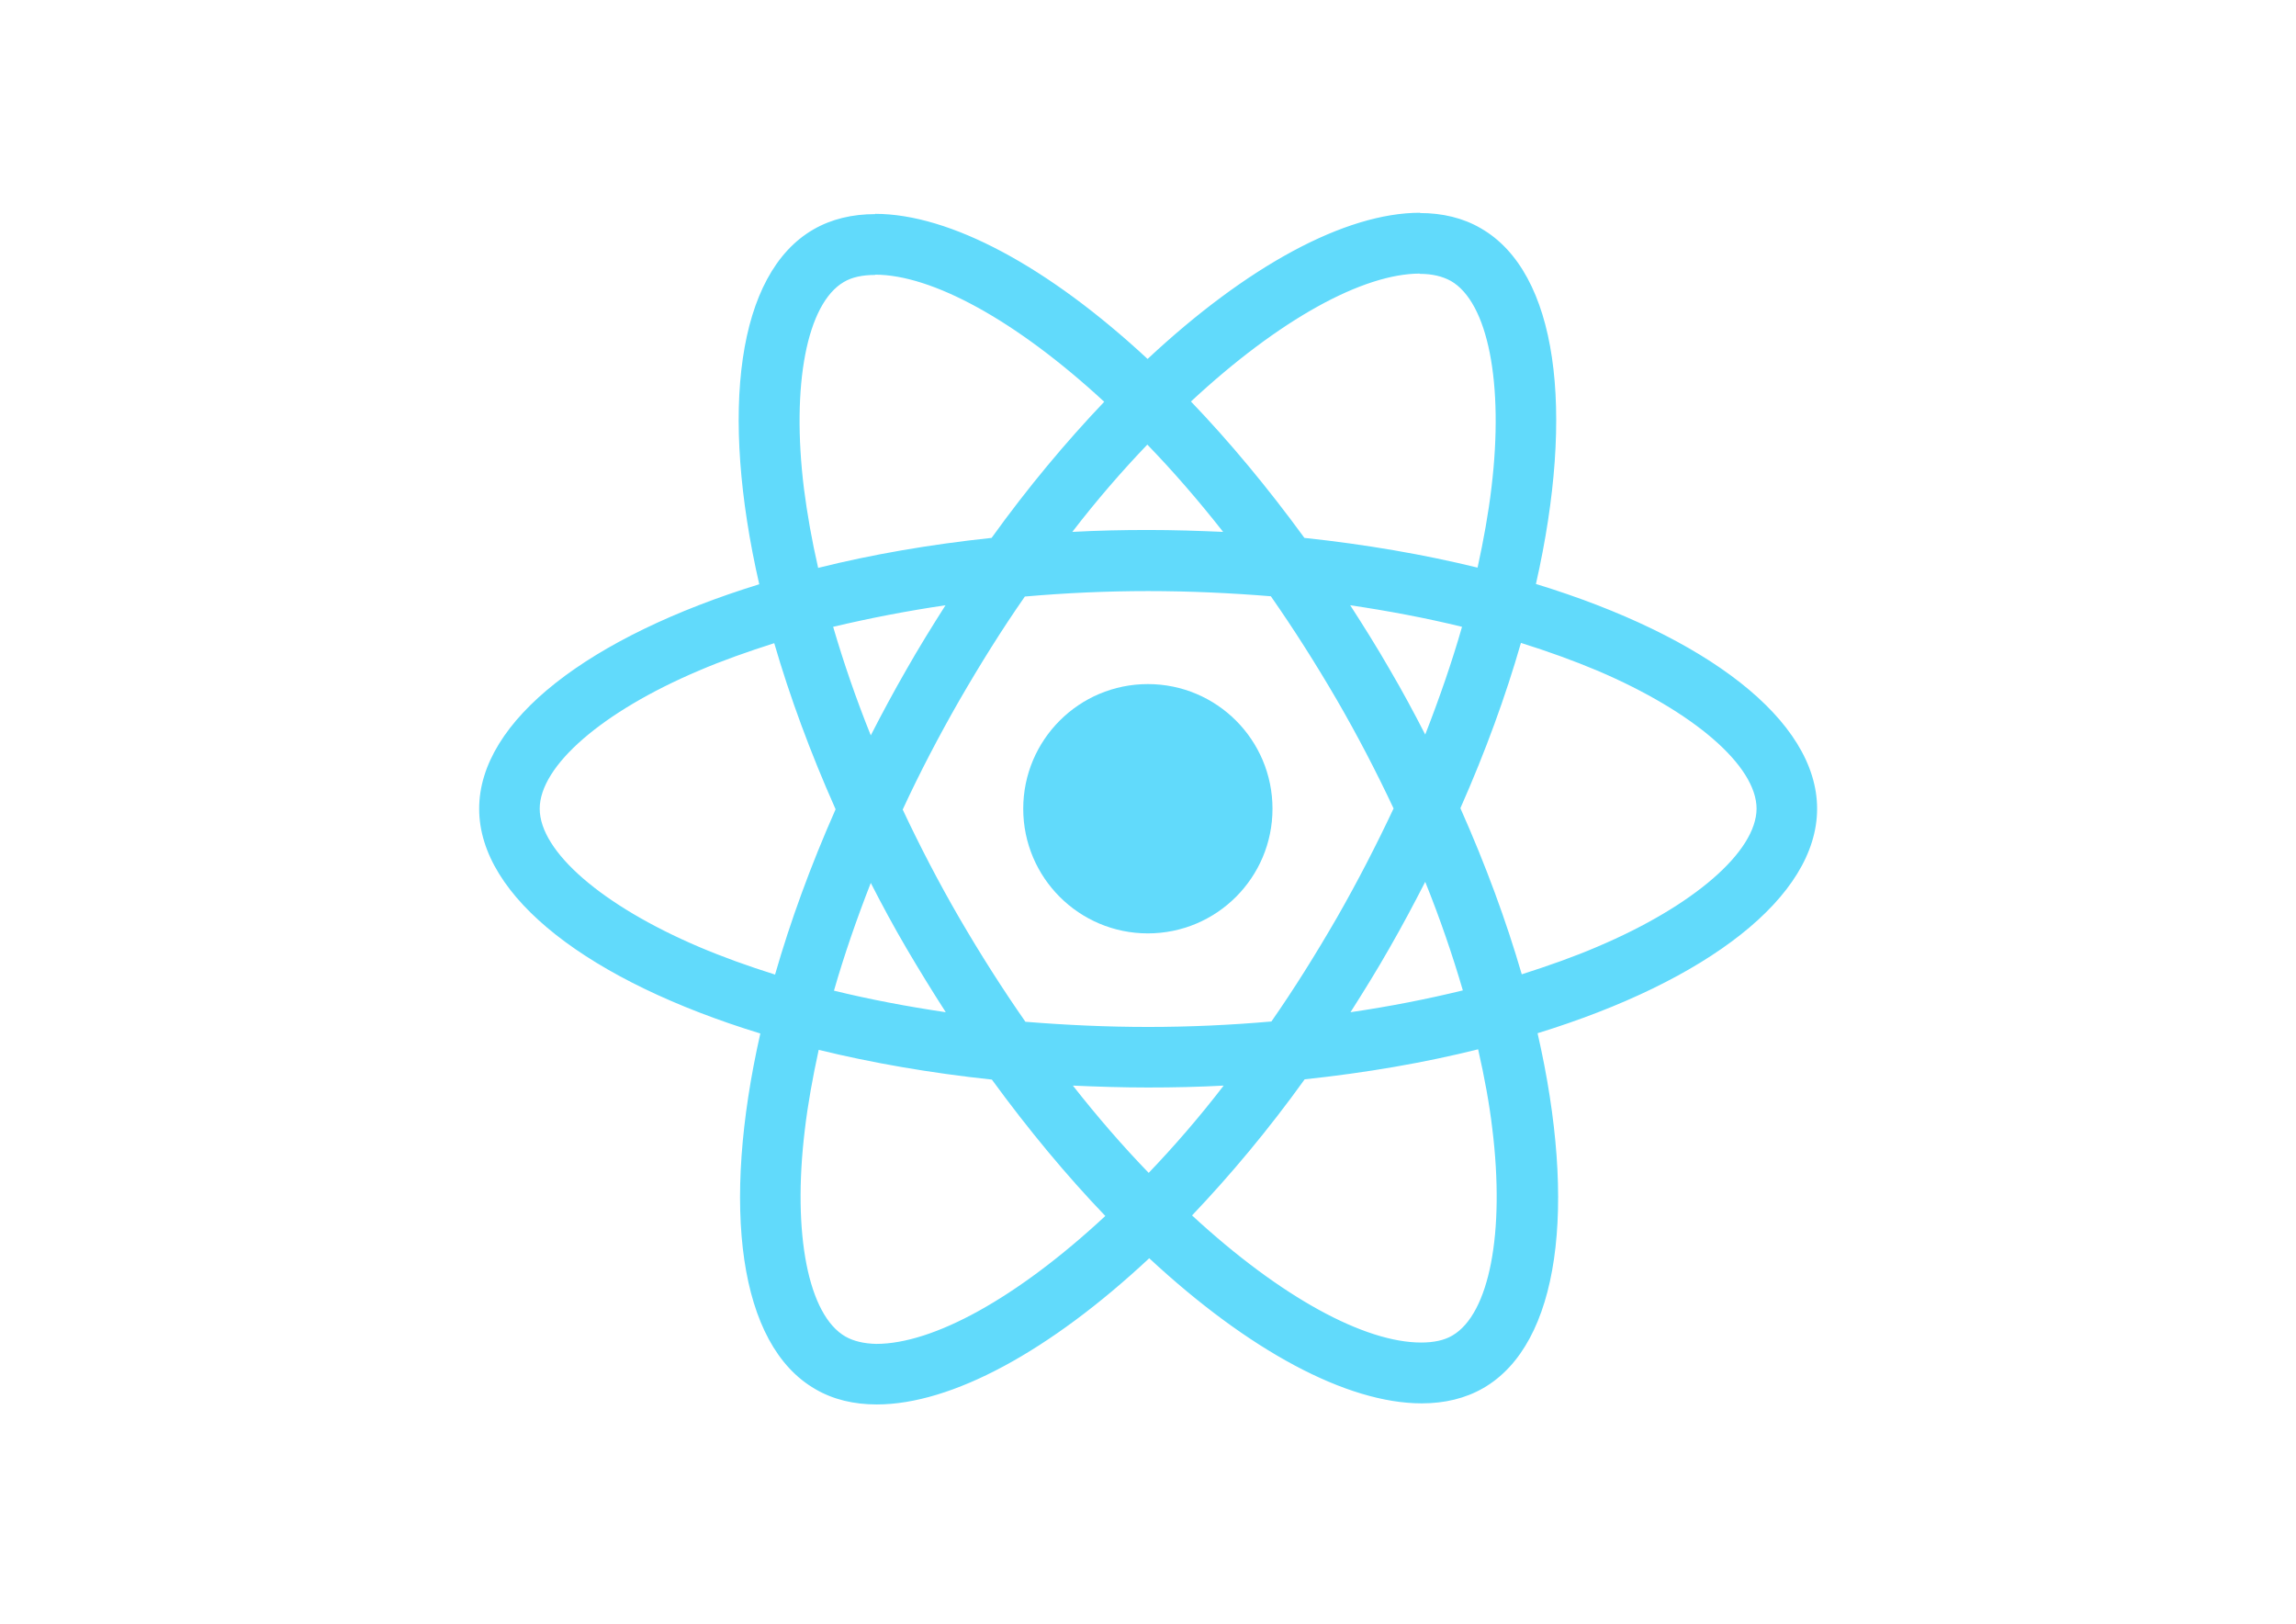
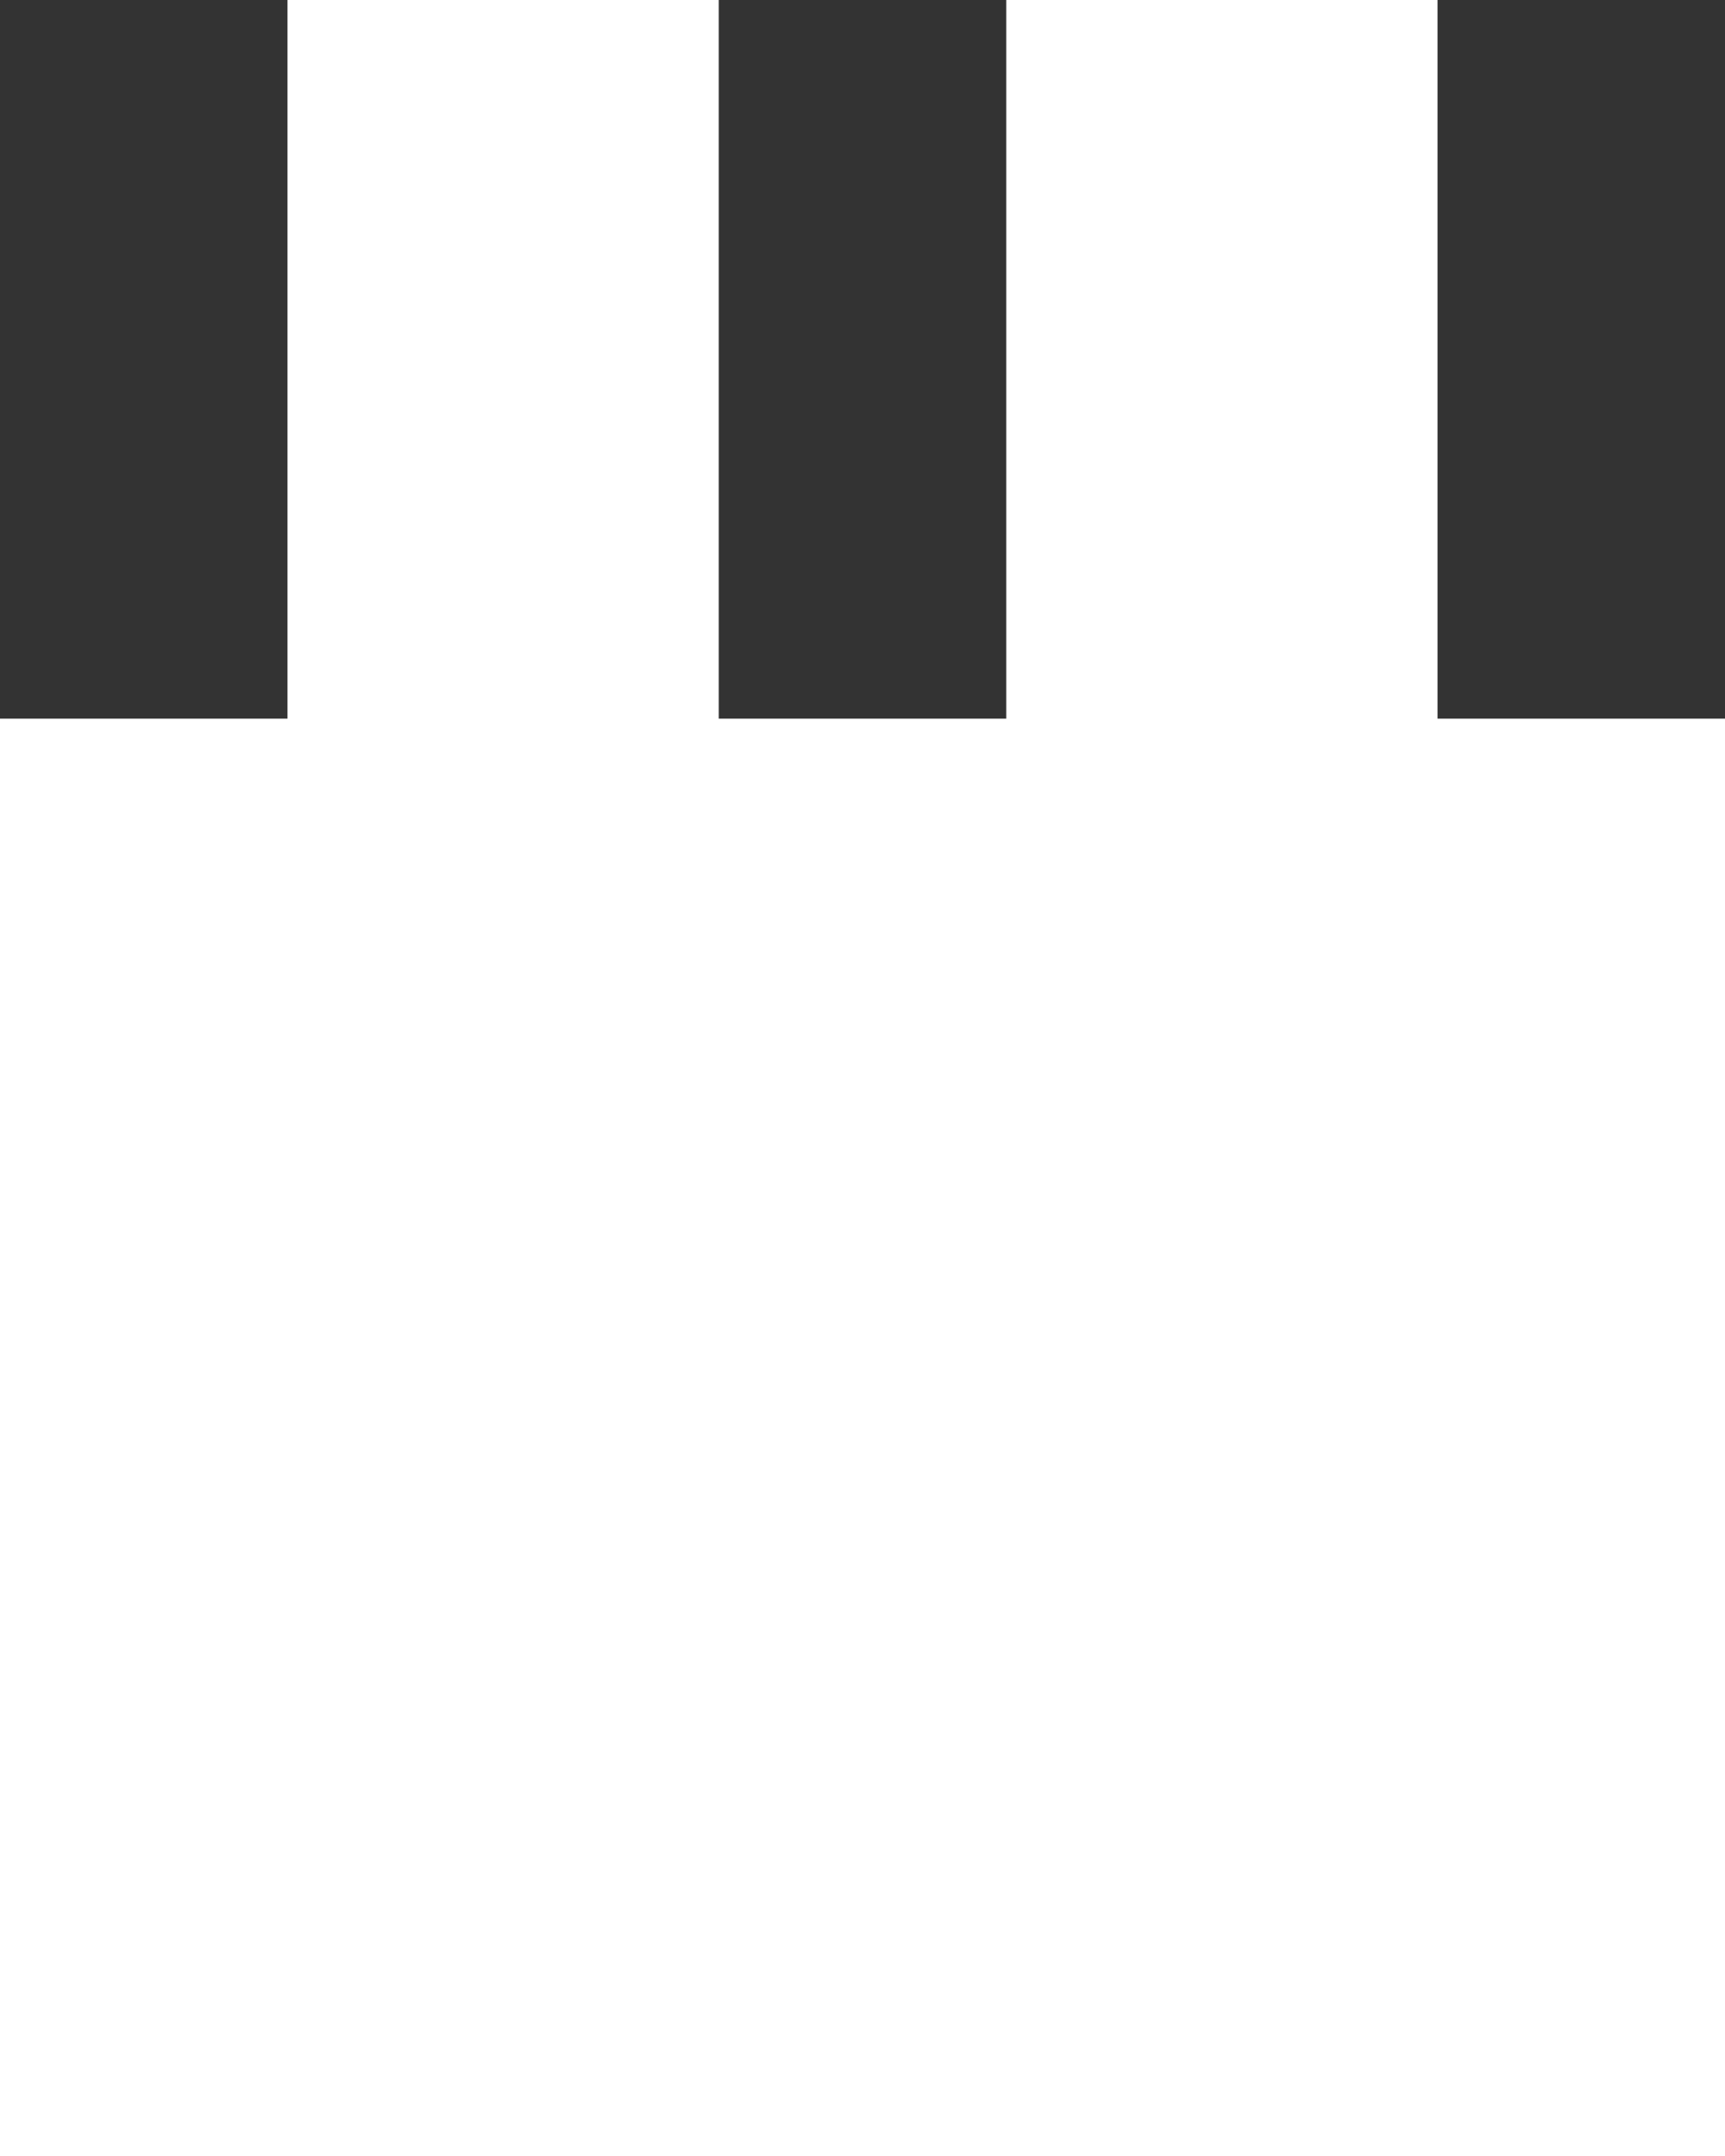
- <svg xmlns="http://www.w3.org/2000/svg" viewBox="0 0 841.9 595.3">
-   <g fill="#61DAFB">
-     <path d="M666.3 296.5c0-32.5-40.7-63.3-103.1-82.4 14.4-63.6 8-114.2-20.2-130.4-6.5-3.8-14.1-5.6-22.4-5.6v22.3c4.6 0 8.3.9 11.4 2.6 13.6 7.8 19.5 37.5 14.9 75.7-1.1 9.4-2.9 19.3-5.1 29.4-19.6-4.8-41-8.5-63.5-10.9-13.5-18.5-27.5-35.3-41.6-50 32.6-30.3 63.2-46.9 84-46.9V78c-27.5 0-63.5 19.6-99.9 53.6-36.4-33.8-72.4-53.2-99.9-53.2v22.3c20.7 0 51.4 16.5 84 46.6-14 14.7-28 31.4-41.3 49.9-22.6 2.4-44 6.1-63.6 11-2.3-10-4-19.7-5.2-29-4.7-38.2 1.1-67.9 14.6-75.8 3-1.8 6.9-2.6 11.5-2.6V78.5c-8.4 0-16 1.8-22.6 5.6-28.1 16.2-34.4 66.7-19.9 130.1-62.2 19.2-102.7 49.9-102.7 82.3 0 32.5 40.7 63.3 103.1 82.4-14.4 63.6-8 114.2 20.2 130.4 6.5 3.8 14.1 5.6 22.5 5.6 27.5 0 63.5-19.6 99.9-53.6 36.4 33.8 72.4 53.2 99.9 53.2 8.4 0 16-1.8 22.6-5.6 28.1-16.2 34.4-66.7 19.9-130.1 62-19.1 102.5-49.9 102.5-82.3zm-130.2-66.7c-3.7 12.9-8.3 26.2-13.5 39.5-4.1-8-8.4-16-13.1-24-4.6-8-9.5-15.8-14.4-23.4 14.2 2.1 27.9 4.7 41 7.9zm-45.8 106.5c-7.8 13.5-15.8 26.3-24.1 38.2-14.9 1.3-30 2-45.2 2-15.1 0-30.2-.7-45-1.9-8.3-11.9-16.4-24.6-24.2-38-7.6-13.1-14.5-26.4-20.8-39.8 6.2-13.4 13.2-26.8 20.7-39.9 7.8-13.5 15.8-26.3 24.1-38.2 14.9-1.3 30-2 45.2-2 15.1 0 30.2.7 45 1.9 8.3 11.9 16.4 24.6 24.2 38 7.6 13.1 14.5 26.4 20.8 39.8-6.3 13.4-13.2 26.8-20.7 39.9zm32.3-13c5.4 13.4 10 26.8 13.8 39.8-13.1 3.2-26.9 5.9-41.2 8 4.9-7.7 9.8-15.6 14.4-23.7 4.6-8 8.9-16.1 13-24.1zM421.2 430c-9.3-9.6-18.6-20.3-27.8-32 9 .4 18.2.7 27.5.7 9.4 0 18.7-.2 27.8-.7-9 11.7-18.3 22.4-27.5 32zm-74.4-58.9c-14.2-2.1-27.9-4.7-41-7.9 3.7-12.9 8.3-26.2 13.5-39.5 4.1 8 8.4 16 13.1 24 4.7 8 9.5 15.8 14.4 23.4zM420.7 163c9.3 9.6 18.6 20.3 27.8 32-9-.4-18.2-.7-27.5-.7-9.4 0-18.7.2-27.8.7 9-11.7 18.3-22.4 27.5-32zm-74 58.9c-4.9 7.7-9.8 15.6-14.4 23.7-4.6 8-8.9 16-13 24-5.4-13.4-10-26.8-13.8-39.8 13.1-3.1 26.9-5.8 41.2-7.9zm-90.5 125.2c-35.4-15.1-58.3-34.9-58.3-50.6 0-15.7 22.9-35.6 58.3-50.6 8.6-3.7 18-7 27.7-10.1 5.7 19.6 13.2 40 22.5 60.9-9.2 20.8-16.6 41.1-22.2 60.6-9.9-3.1-19.3-6.5-28-10.2zM310 490c-13.6-7.8-19.5-37.5-14.9-75.7 1.1-9.4 2.9-19.3 5.1-29.4 19.6 4.8 41 8.5 63.5 10.9 13.5 18.5 27.5 35.3 41.6 50-32.6 30.3-63.2 46.9-84 46.9-4.5-.1-8.3-1-11.3-2.7zm237.2-76.2c4.7 38.2-1.1 67.9-14.6 75.8-3 1.8-6.9 2.6-11.5 2.6-20.7 0-51.4-16.5-84-46.6 14-14.7 28-31.4 41.3-49.9 22.6-2.4 44-6.1 63.6-11 2.3 10.1 4.1 19.8 5.2 29.1zm38.5-66.7c-8.6 3.7-18 7-27.7 10.1-5.7-19.6-13.2-40-22.5-60.9 9.2-20.8 16.6-41.1 22.2-60.6 9.9 3.1 19.3 6.5 28.1 10.2 35.4 15.1 58.3 34.9 58.3 50.6-.1 15.7-23 35.6-58.4 50.6zM320.8 78.4z" />
-     <circle cx="420.9" cy="296.5" r="45.7" />
-     <path d="M520.5 78.1z" />
-   </g>
+ <svg xmlns="http://www.w3.org/2000/svg" version="1.1" id="Layer_1" x="0px" y="0px" width="24px" height="30px" viewBox="0 0 24 30" style="enable-background:new 0 0 50 50;" xml:space="preserve">
+   <rect x="0" y="0" width="4" height="10" fill="#333">
+     <animateTransform attributeType="xml" attributeName="transform" type="translate" values="0 0; 0 20; 0 0" begin="0" dur="0.6s" repeatCount="indefinite" />
+   </rect>
+   <rect x="10" y="0" width="4" height="10" fill="#333">
+     <animateTransform attributeType="xml" attributeName="transform" type="translate" values="0 0; 0 20; 0 0" begin="0.2s" dur="0.6s" repeatCount="indefinite" />
+   </rect>
+   <rect x="20" y="0" width="4" height="10" fill="#333">
+     <animateTransform attributeType="xml" attributeName="transform" type="translate" values="0 0; 0 20; 0 0" begin="0.4s" dur="0.6s" repeatCount="indefinite" />
+   </rect>
</svg>
